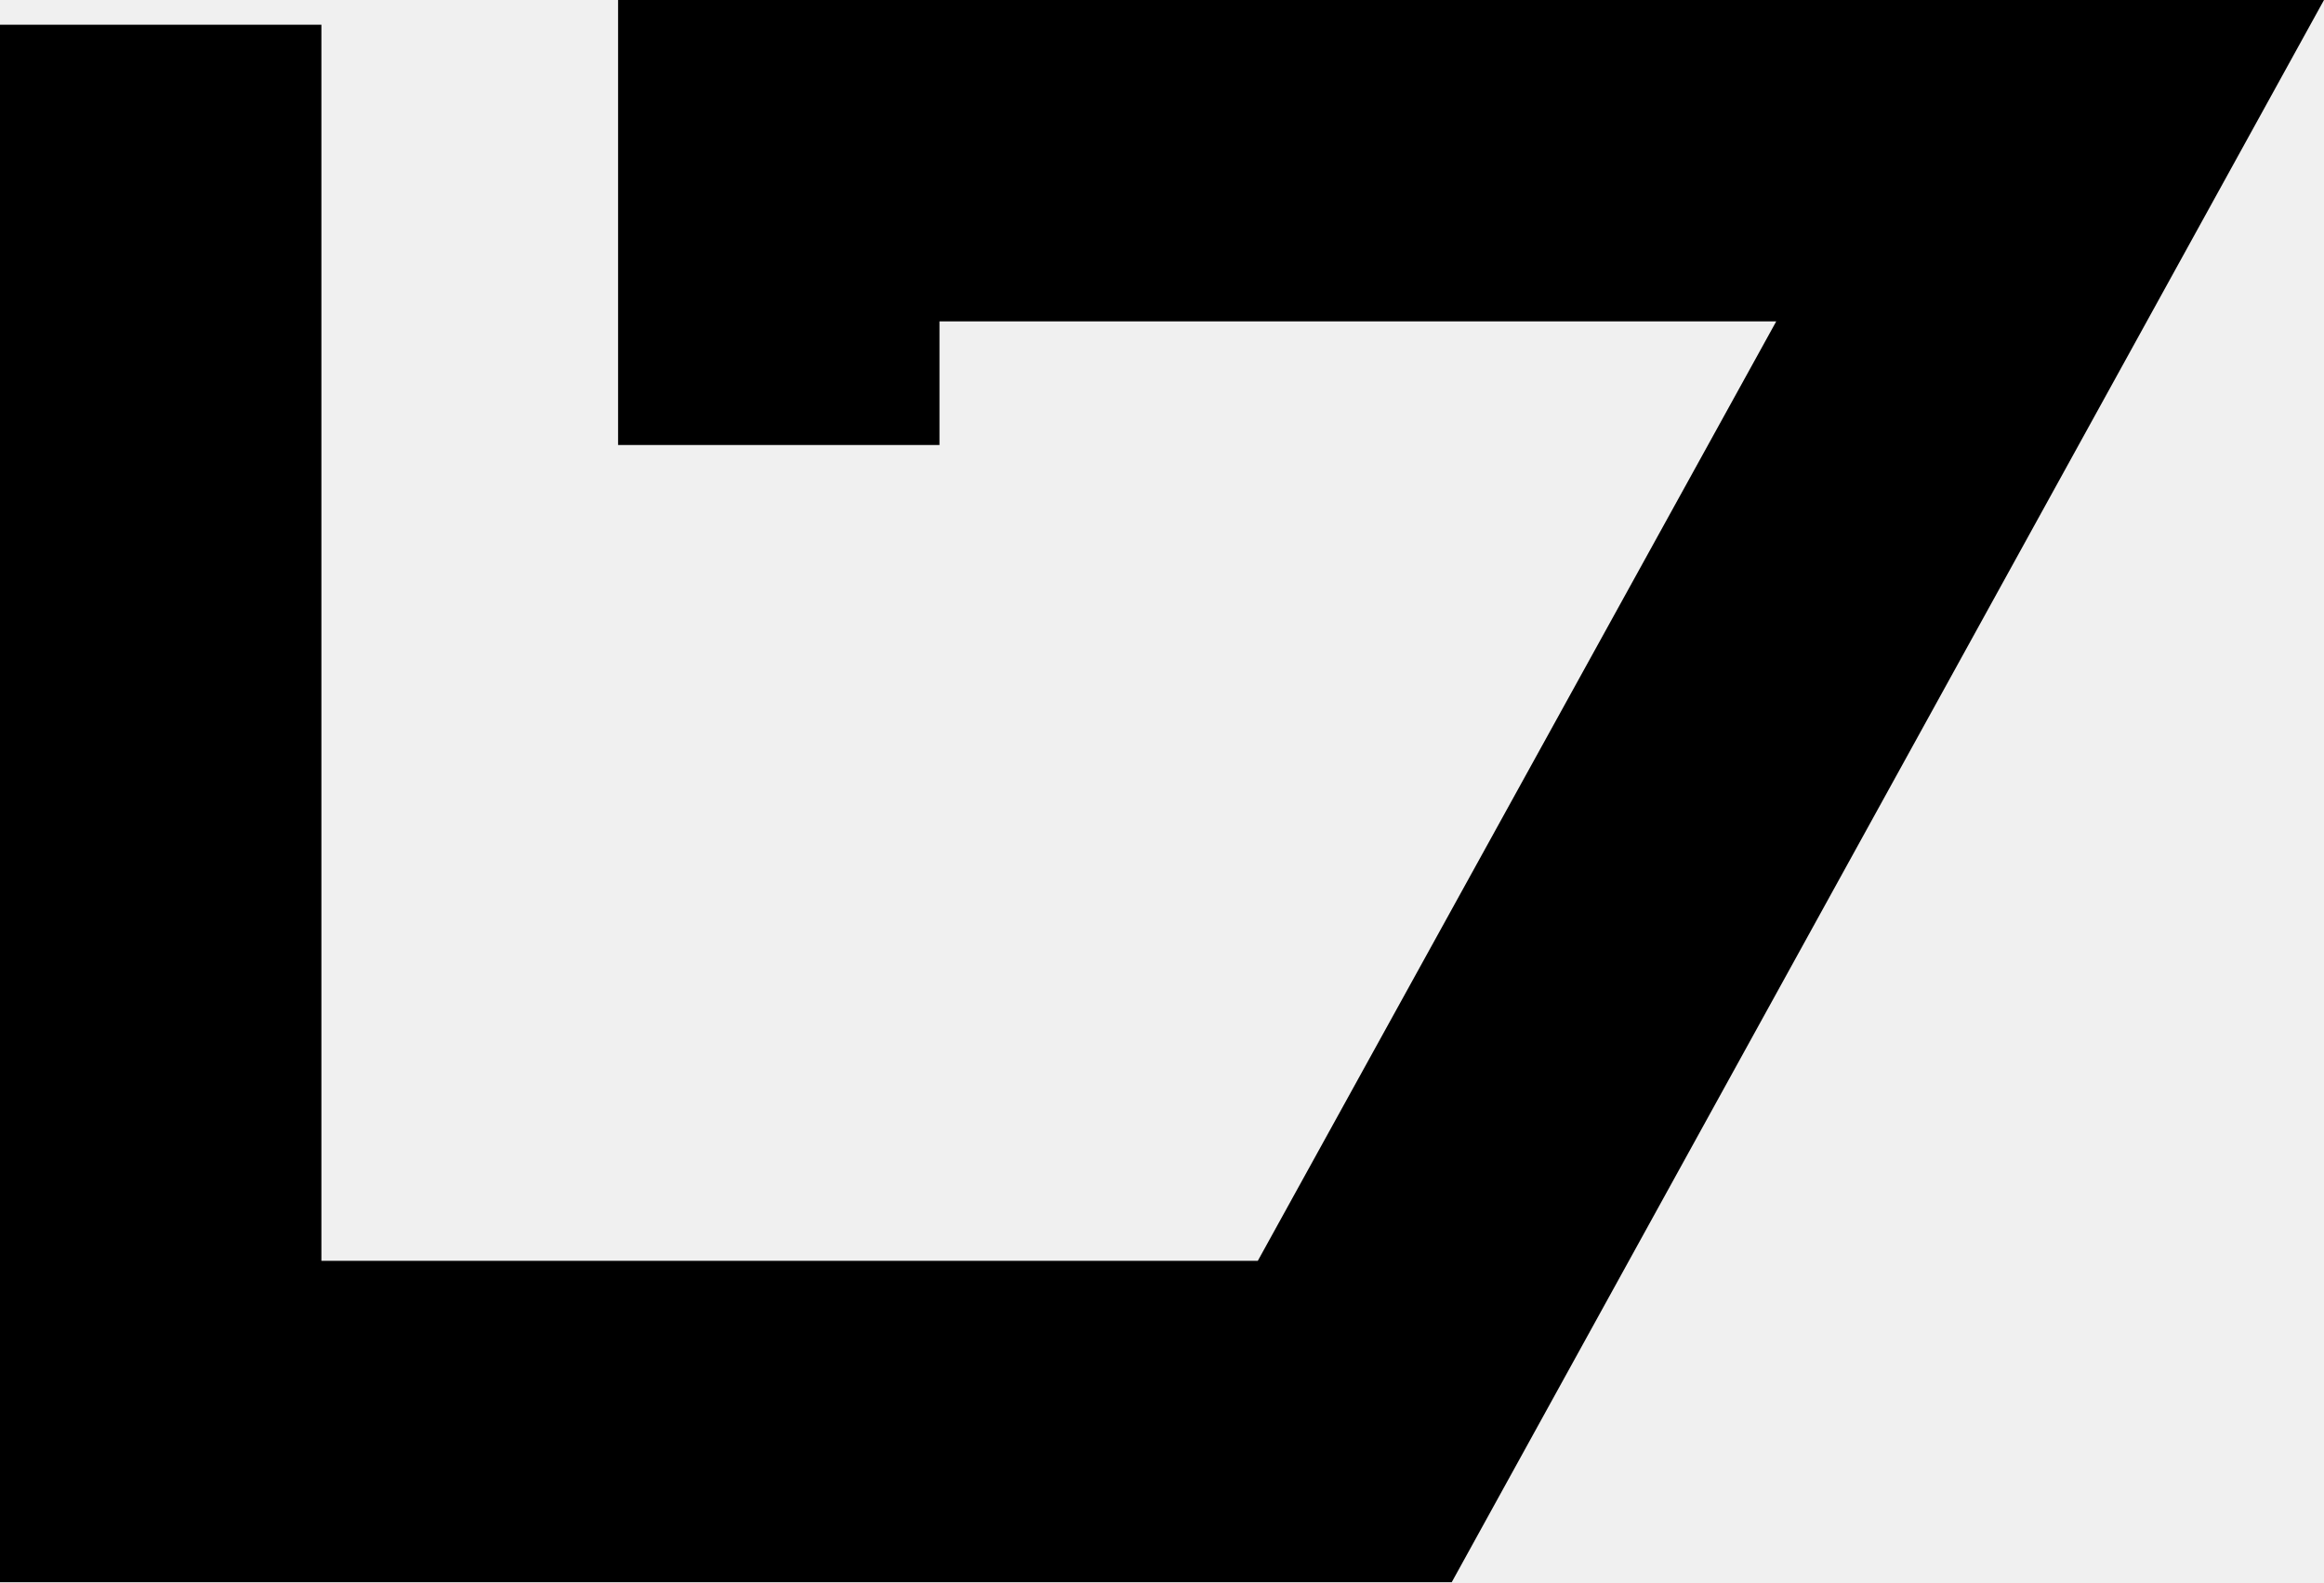
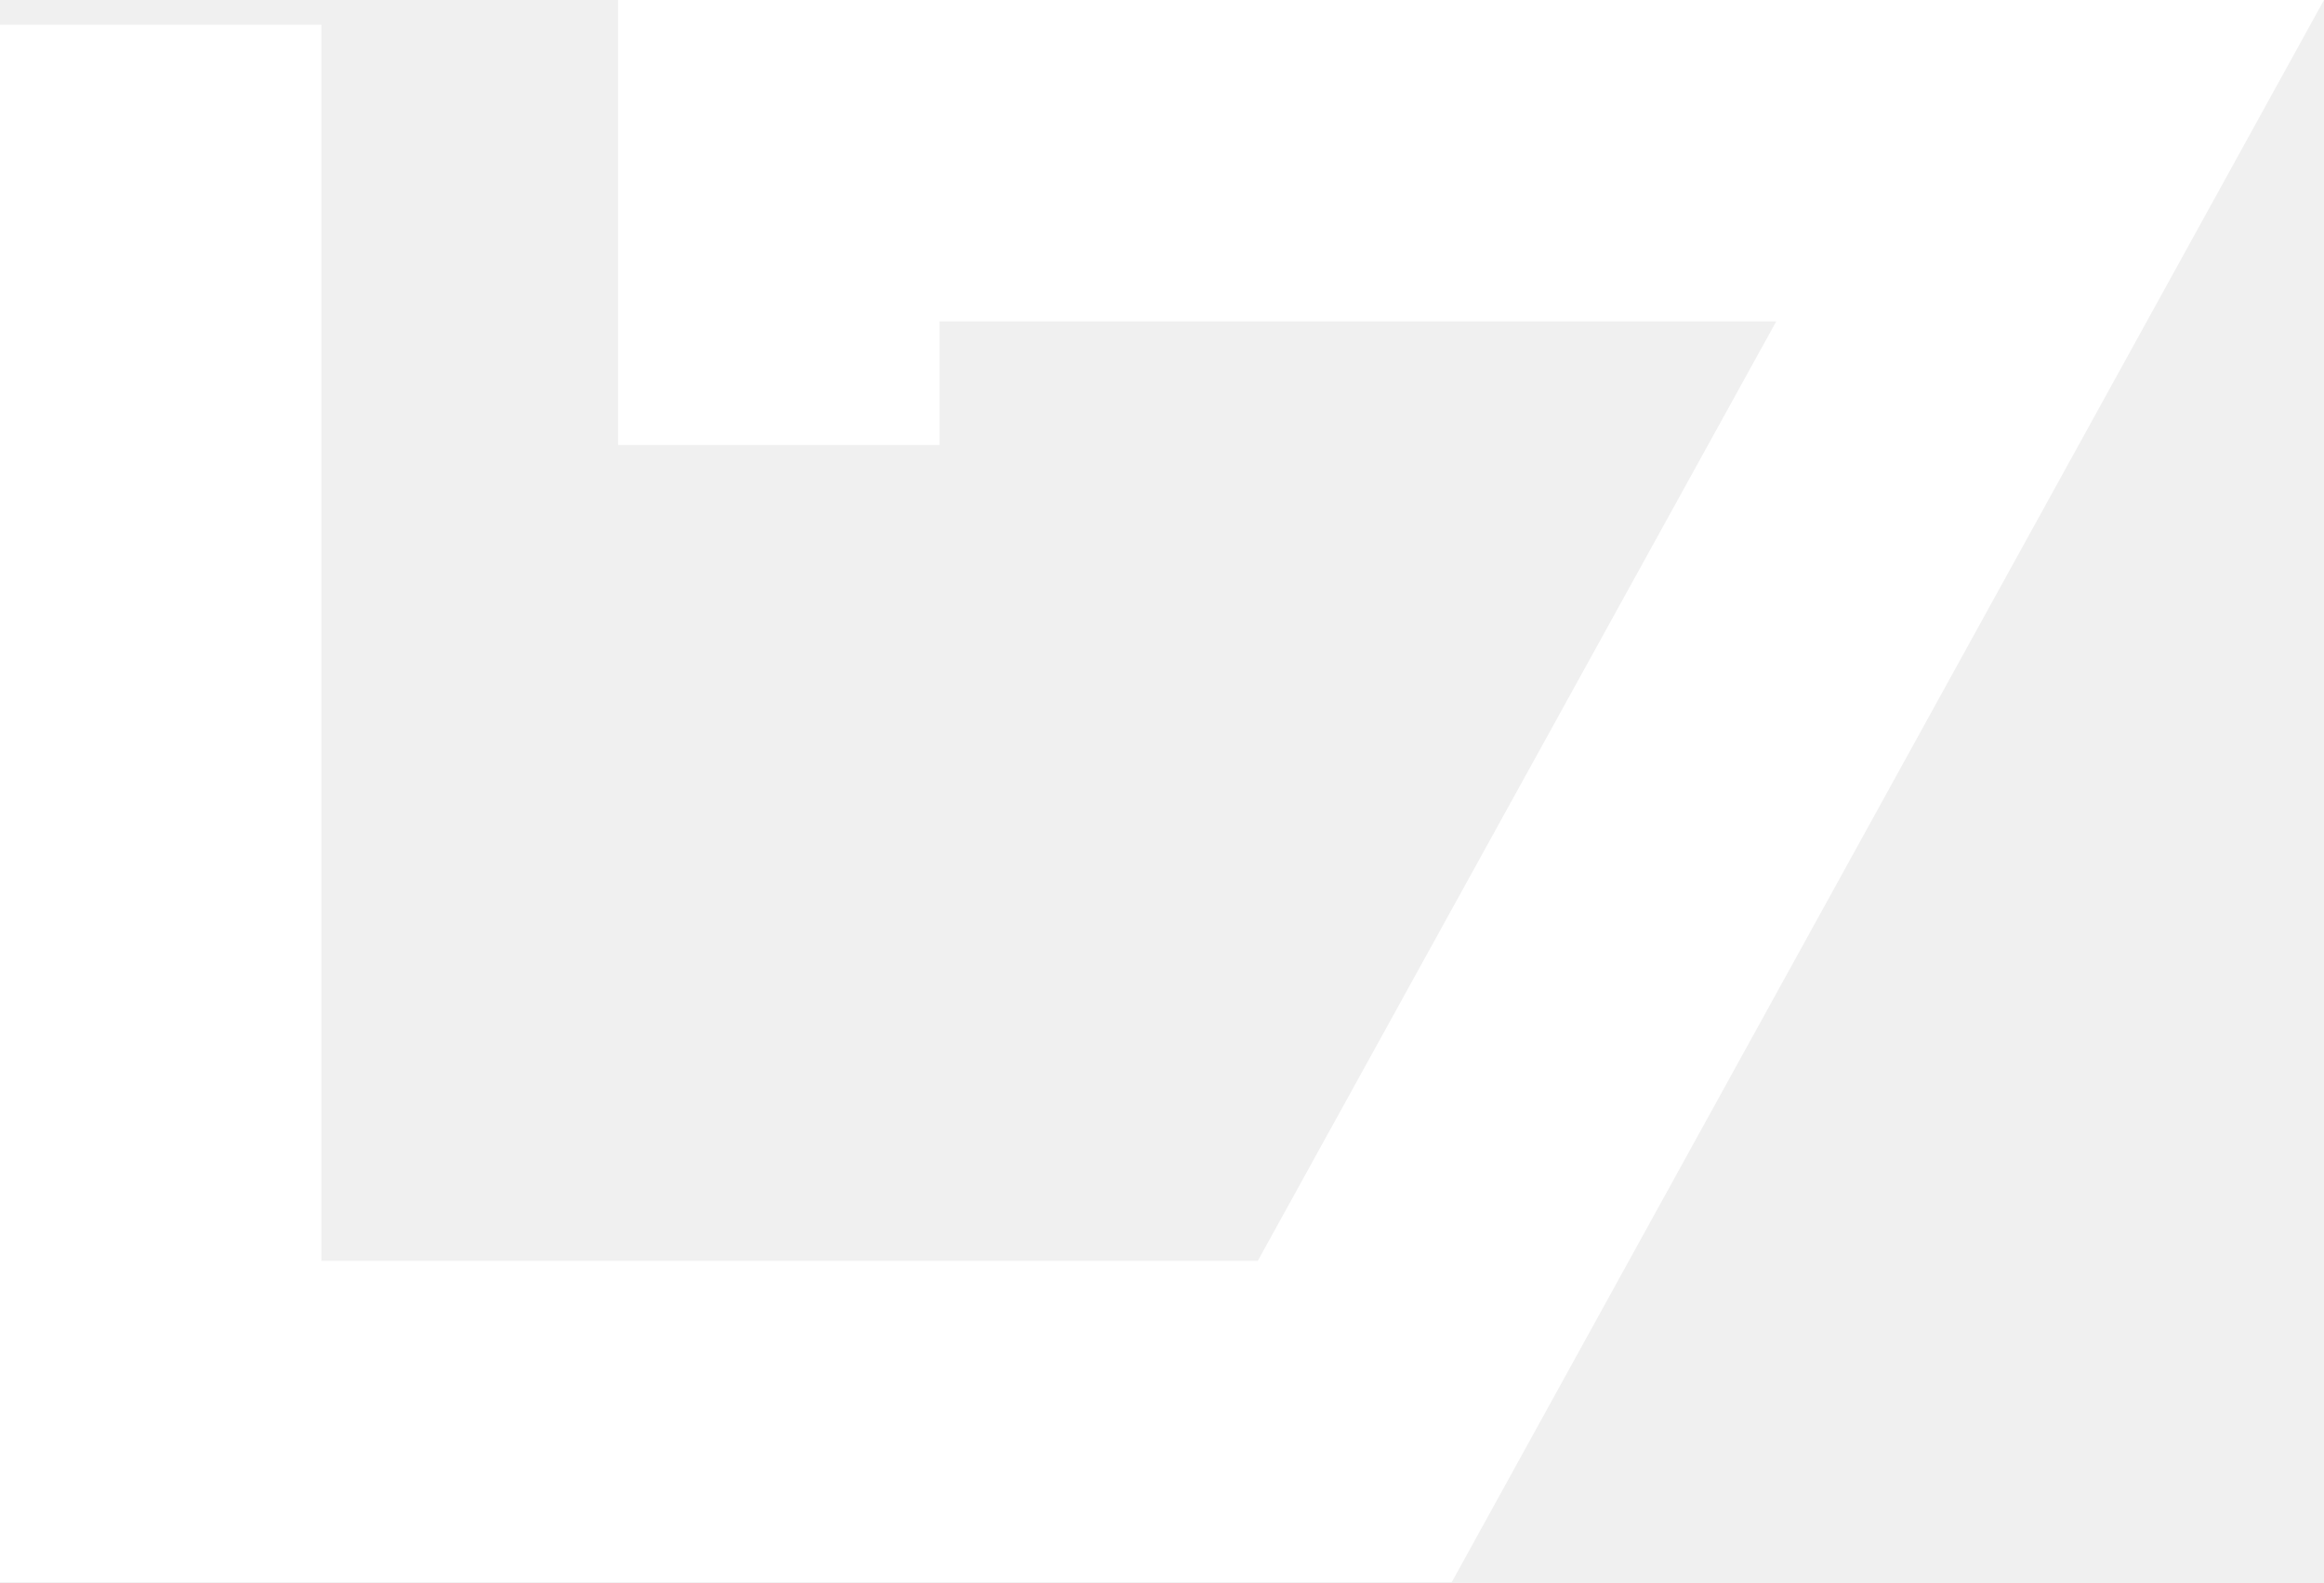
<svg xmlns="http://www.w3.org/2000/svg" width="220.311" height="150">
  <g transform="translate(-211.3101,1160.495) ">
-     <path d="     M 269.903,-1160.495     L 269.903,-1118.307     L 300.371,-1118.307     L 300.371,-1130.026     L 379.694,-1130.026     L 330.548,-1040.963     L 241.778,-1040.963     L 241.778,-1158.151     L 211.31,-1158.151     L 211.31,-1010.495     L 348.932,-1010.495     C 348.932,-1010.495     431.621,-1160.495     431.621,-1160.495     L 269.903,-1160.495 z    " style="     fill: #000000;     fill-opacity: 1;     stroke: none;     stroke-width: 6;     stroke-linecap: butt;     stroke-linejoin: round;     stroke-miterlimit: 4;     stroke-dasharray: none;     stroke-dashoffset: 3.6;     stroke-opacity: 1;    " />
+     <path d="     M 269.903,-1160.495     L 269.903,-1118.307     L 300.371,-1118.307     L 300.371,-1130.026     L 379.694,-1130.026     L 330.548,-1040.963     L 241.778,-1040.963     L 241.778,-1158.151     L 211.31,-1158.151     L 211.31,-1010.495     L 348.932,-1010.495     C 348.932,-1010.495     431.621,-1160.495     431.621,-1160.495     L 269.903,-1160.495 z    " style="     fill: #ffffff;     fill-opacity: 1;     stroke: none;     stroke-width: 6;     stroke-linecap: butt;     stroke-linejoin: round;     stroke-miterlimit: 4;     stroke-dasharray: none;     stroke-dashoffset: 3.6;     stroke-opacity: 1;    " />
  </g>
</svg>
